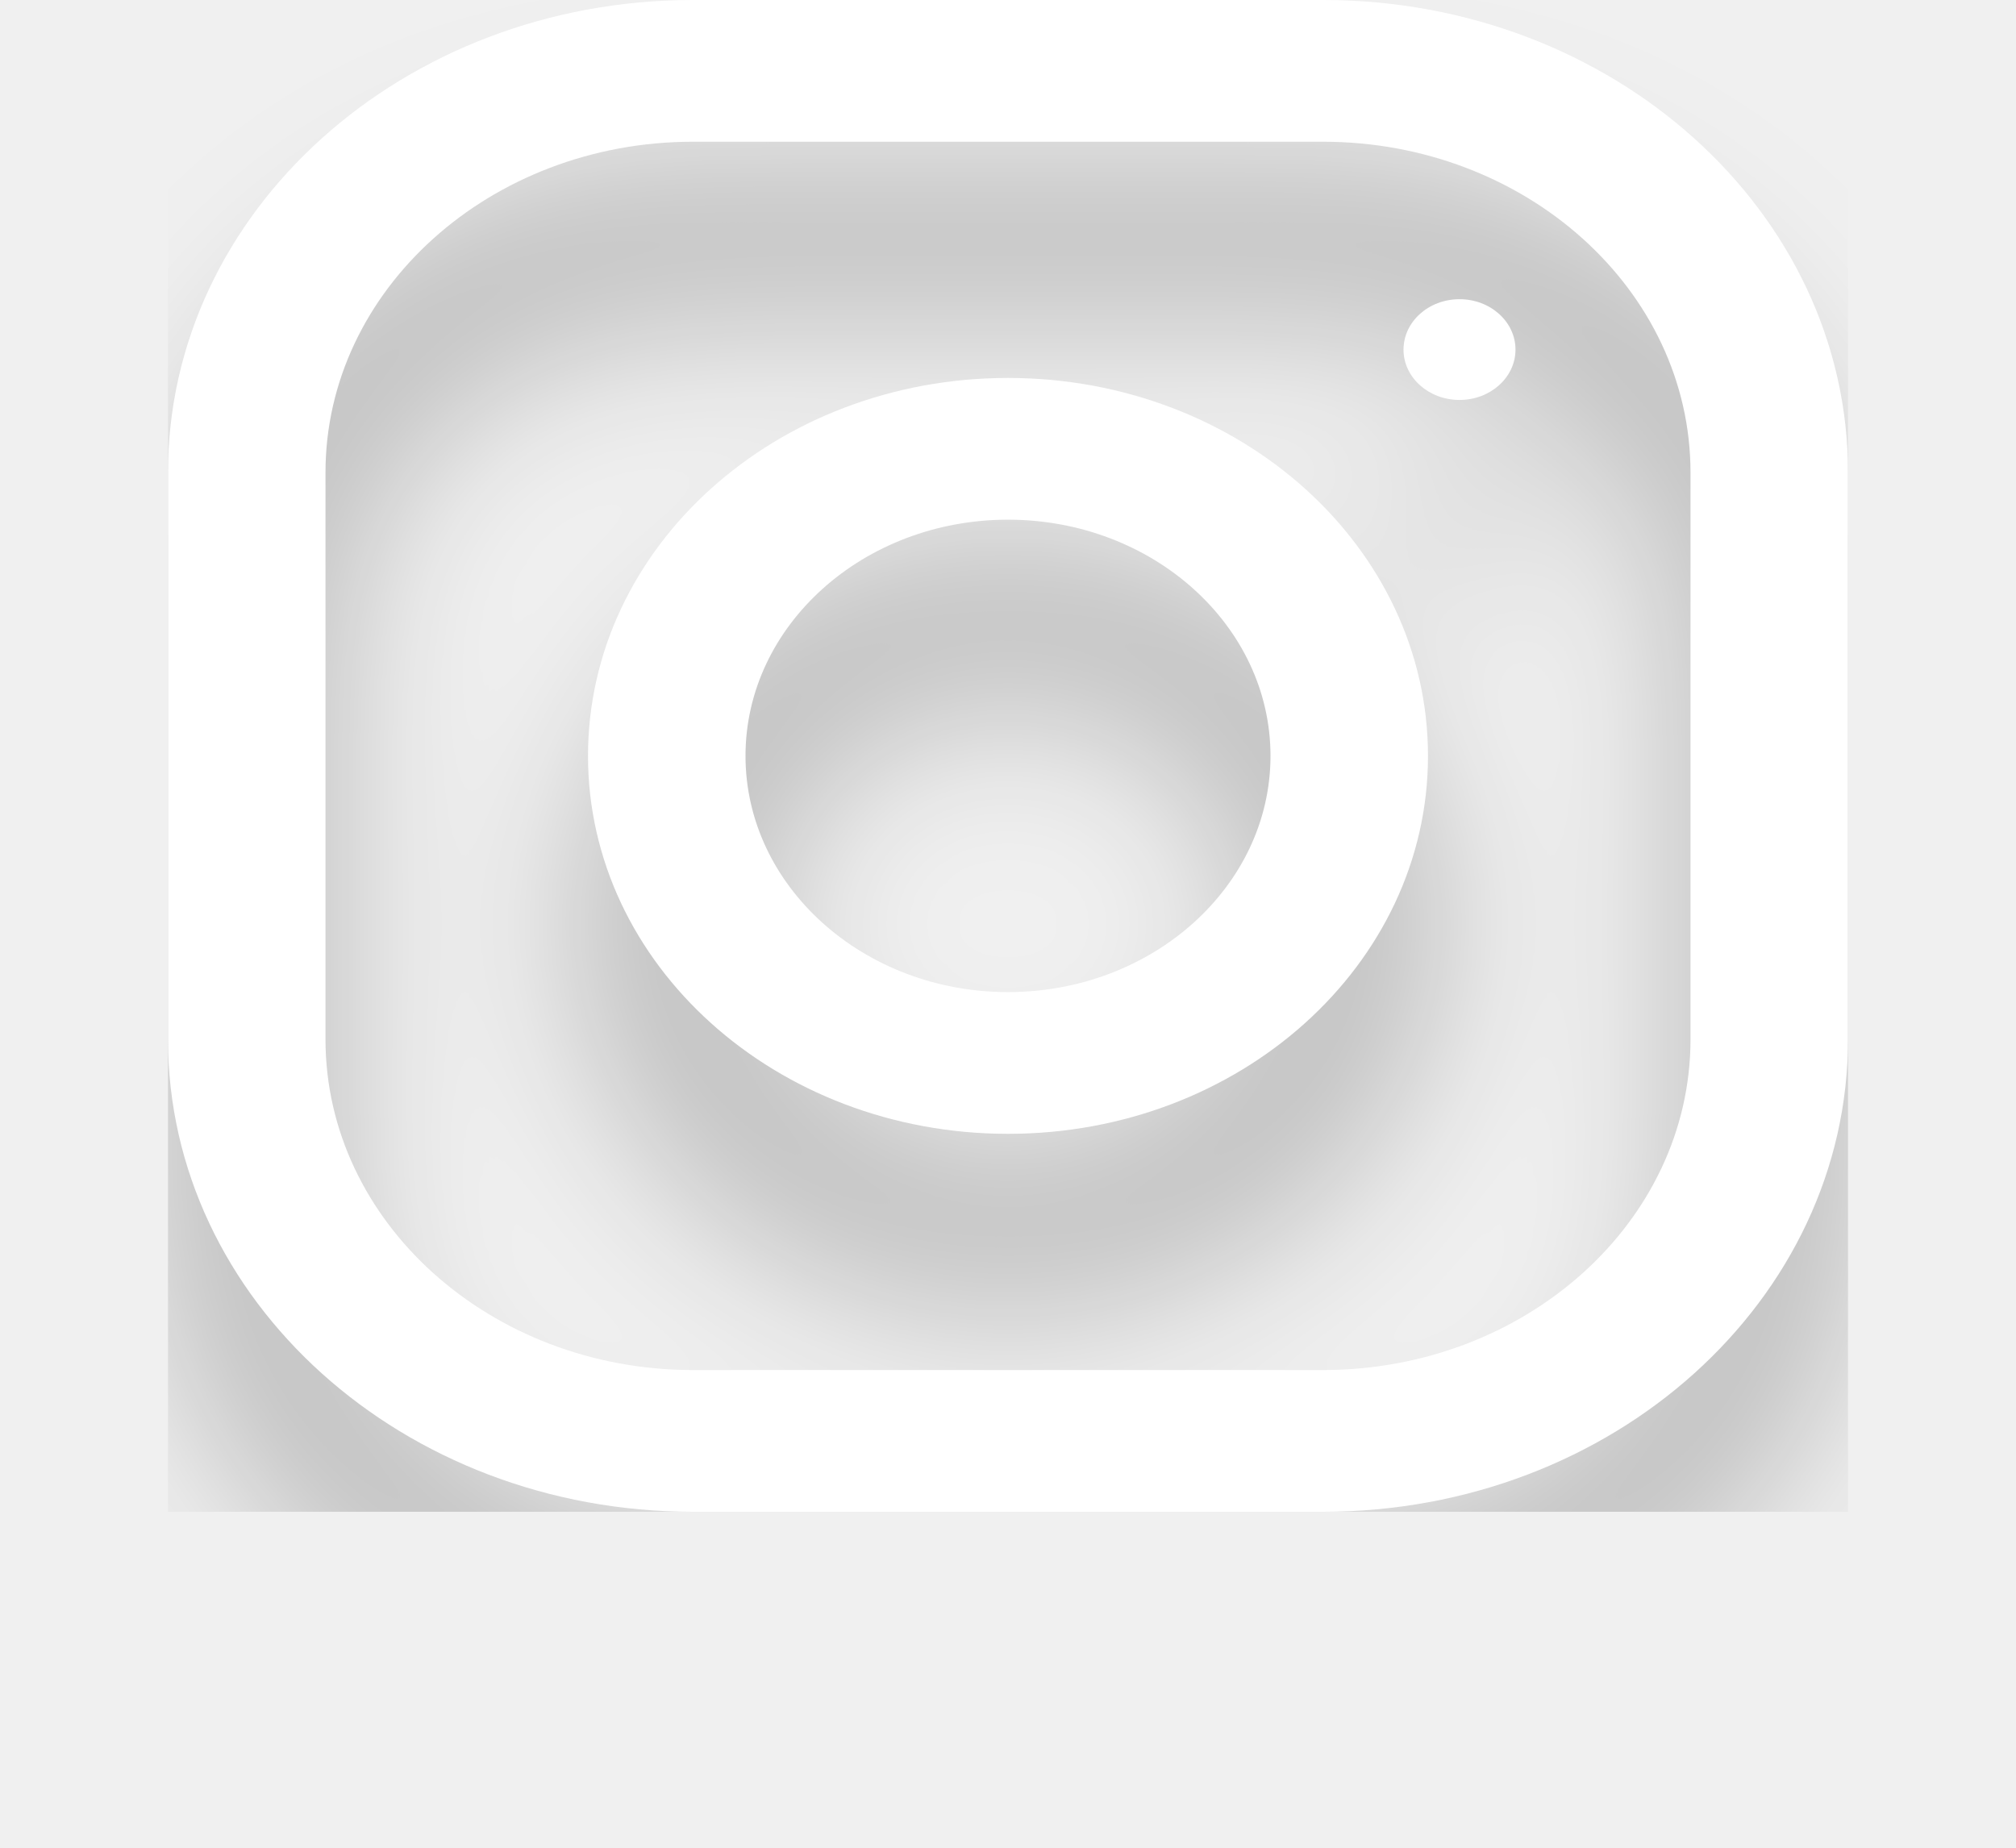
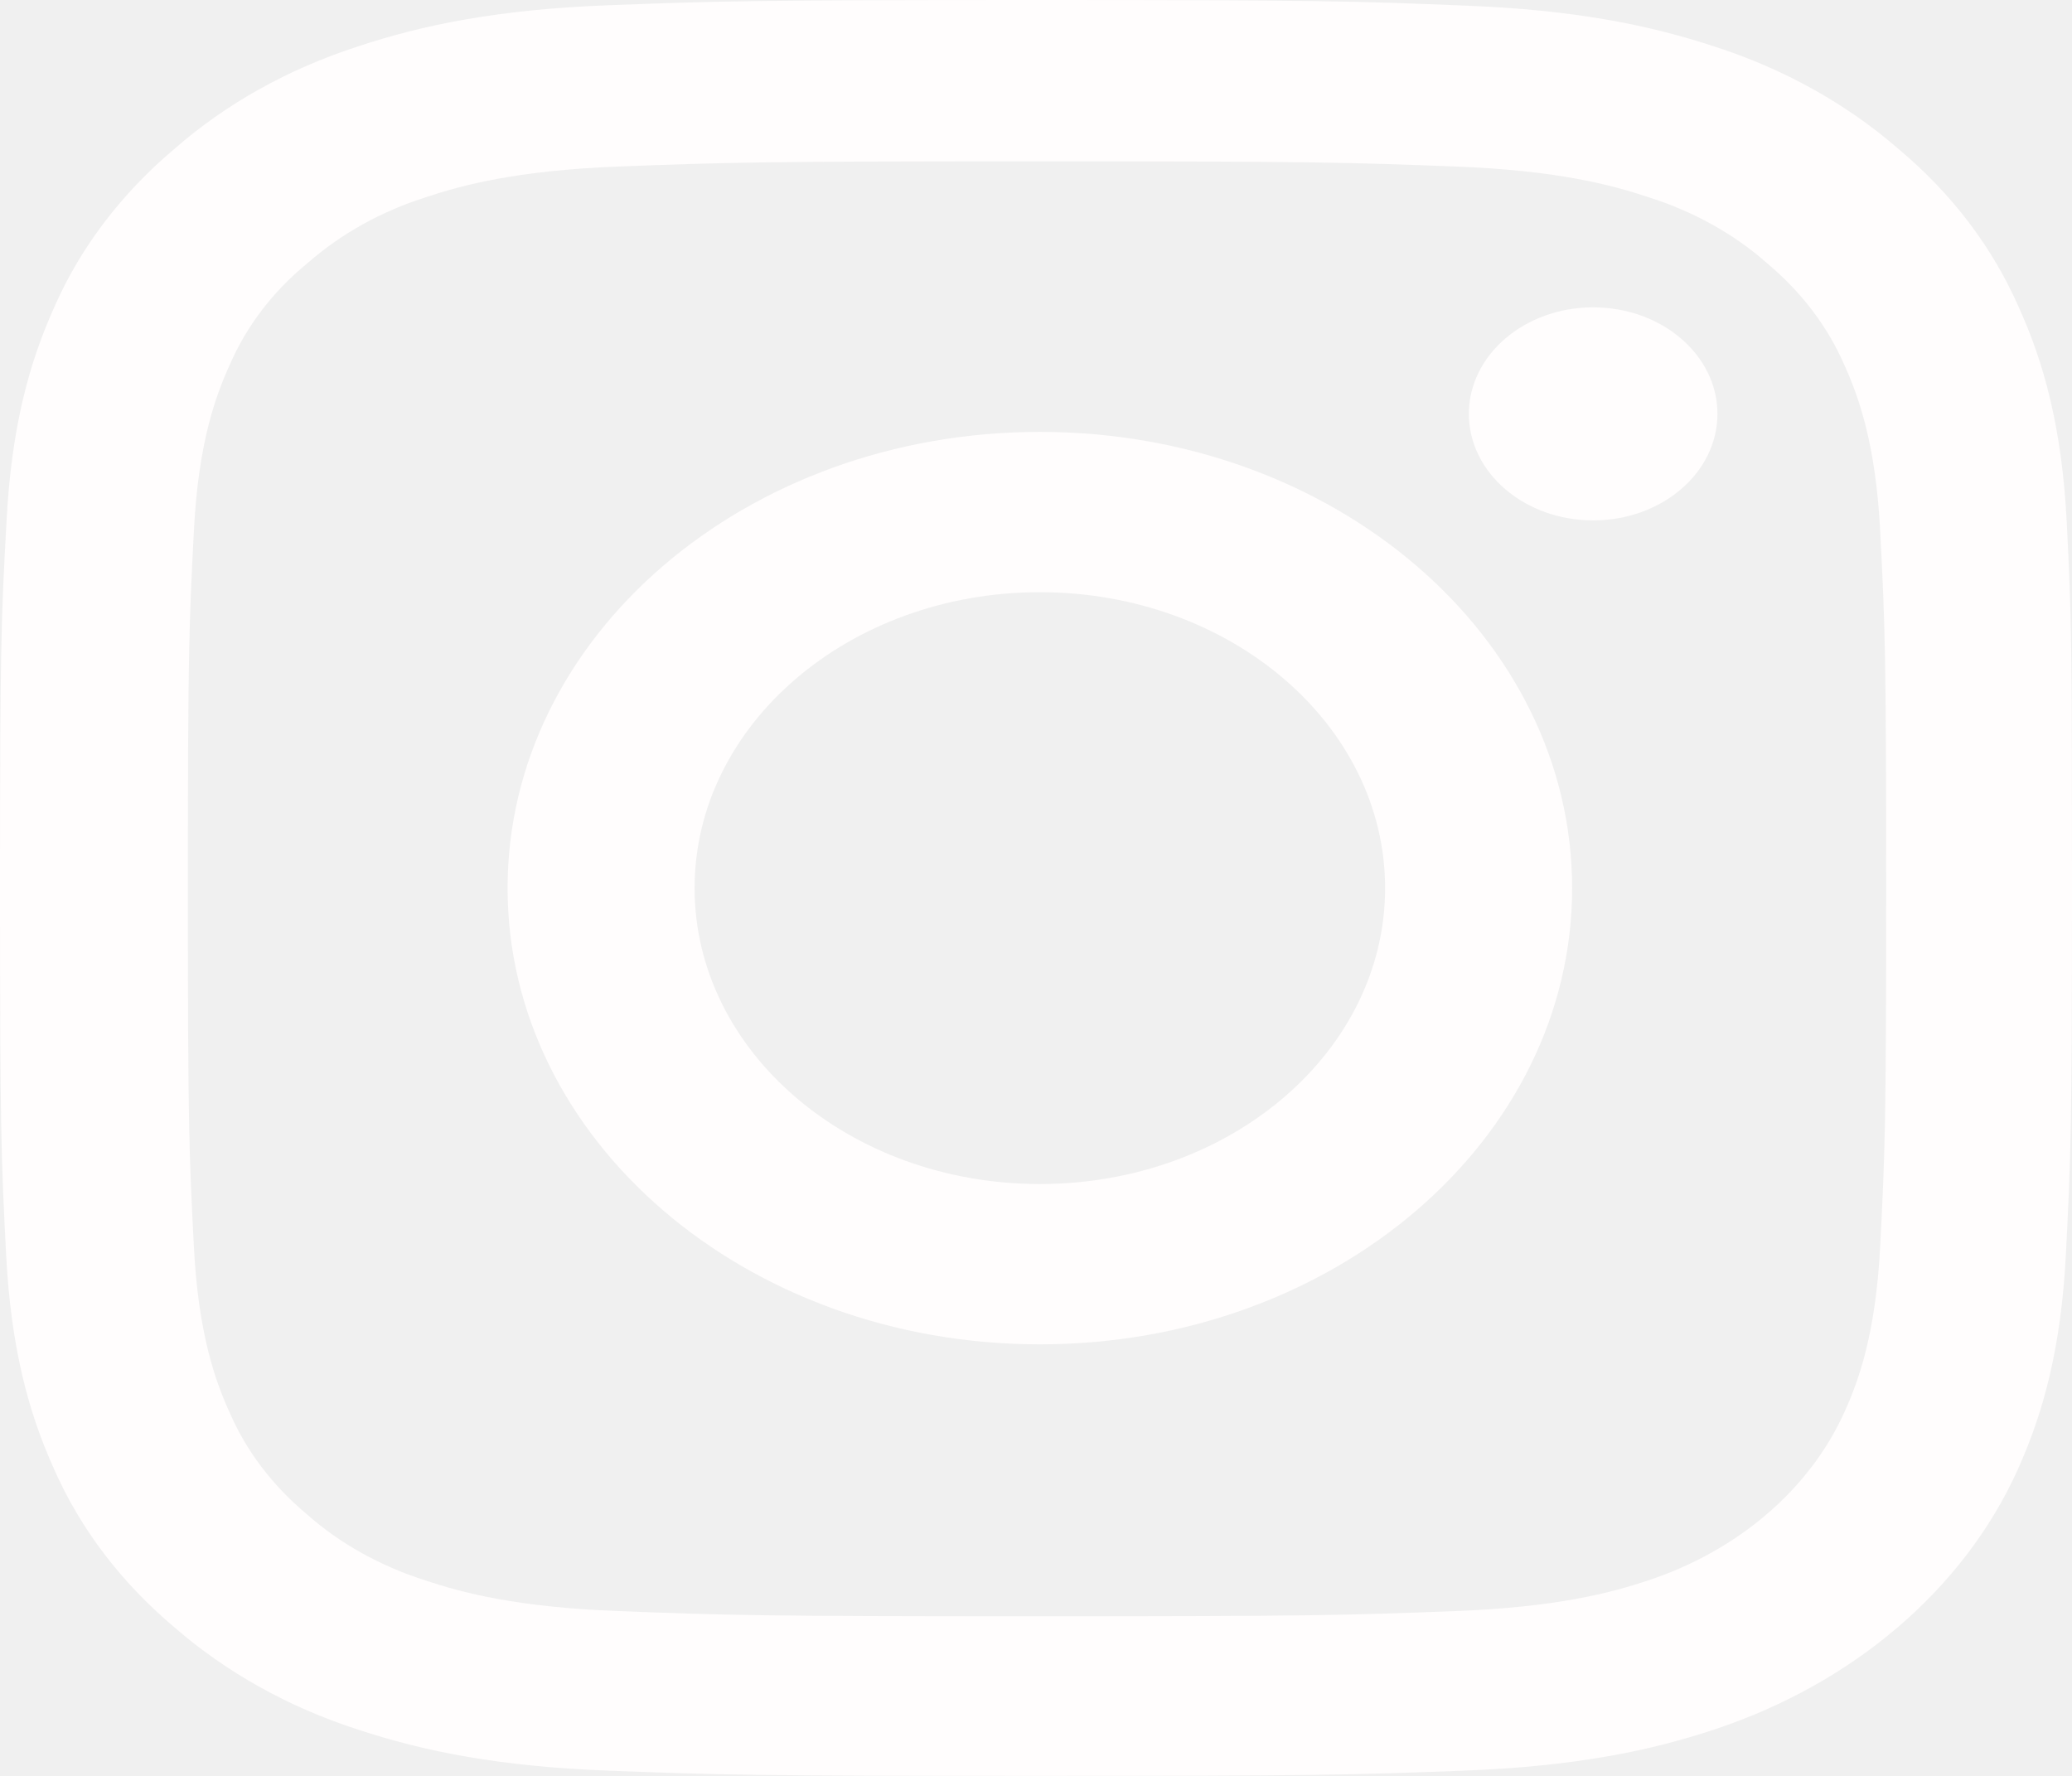
- <svg xmlns="http://www.w3.org/2000/svg" width="48" height="44" viewBox="0 0 48 44" fill="none">
-   <g clip-path="url(#clip0)" filter="url(#filter0_d)">
-     <path d="M31.5 0H16.5C9.598 0 4 5.038 4 11.25V24.75C4 30.962 9.598 36 16.5 36H31.5C38.403 36 44 30.962 44 24.75V11.25C44 5.038 38.403 0 31.5 0ZM40.25 24.75C40.25 29.093 36.325 32.625 31.5 32.625H16.5C11.675 32.625 7.75 29.093 7.75 24.75V11.25C7.75 6.907 11.675 3.375 16.5 3.375H31.5C36.325 3.375 40.25 6.907 40.25 11.25V24.75Z" fill="white" />
-     <path d="M24 9C18.477 9 14 13.03 14 18C14 22.97 18.477 27 24 27C29.523 27 34 22.97 34 18C34 13.03 29.523 9 24 9ZM24 23.625C20.555 23.625 17.75 21.101 17.75 18C17.75 14.897 20.555 12.375 24 12.375C27.445 12.375 30.25 14.897 30.25 18C30.25 21.101 27.445 23.625 24 23.625Z" fill="white" />
-     <path d="M34.75 9.524C35.486 9.524 36.083 8.987 36.083 8.325C36.083 7.662 35.486 7.125 34.75 7.125C34.014 7.125 33.417 7.662 33.417 8.325C33.417 8.987 34.014 9.524 34.75 9.524Z" fill="white" />
-   </g>
-   <defs>
-     <filter id="filter0_d" x="0" y="0" width="48" height="44" filterUnits="userSpaceOnUse" color-interpolation-filters="sRGB">
-       <feFlood flood-opacity="0" result="BackgroundImageFix" />
-       <feColorMatrix in="SourceAlpha" type="matrix" values="0 0 0 0 0 0 0 0 0 0 0 0 0 0 0 0 0 0 127 0" />
-       <feOffset dy="4" />
-       <feGaussianBlur stdDeviation="2" />
-       <feColorMatrix type="matrix" values="0 0 0 0 0 0 0 0 0 0 0 0 0 0 0 0 0 0 0.25 0" />
-       <feBlend mode="normal" in2="BackgroundImageFix" result="effect1_dropShadow" />
-       <feBlend mode="normal" in="SourceGraphic" in2="effect1_dropShadow" result="shape" />
-     </filter>
-     <clipPath id="clip0">
-       <rect width="40" height="36" fill="white" transform="translate(4)" />
-     </clipPath>
-   </defs>
+ <svg xmlns="http://www.w3.org/2000/svg" width="35" height="30" viewBox="0 0 35 30" fill="none">
+   <path d="M34.911 8.82C34.829 7.226 34.528 6.13 34.097 5.181C33.653 4.173 32.969 3.27 32.073 2.52C31.198 1.758 30.138 1.166 28.975 0.791C27.861 0.422 26.588 0.164 24.729 0.094C22.855 0.018 22.26 0 17.507 0C12.754 0 12.159 0.018 10.292 0.088C8.432 0.158 7.153 0.416 6.045 0.785C4.869 1.166 3.816 1.752 2.941 2.52C2.052 3.27 1.361 4.179 0.923 5.175C0.492 6.13 0.192 7.22 0.11 8.814C0.021 10.42 0 10.93 0 15.003C0 19.076 0.021 19.586 0.103 21.186C0.185 22.78 0.486 23.876 0.917 24.825C1.361 25.833 2.052 26.736 2.941 27.486C3.816 28.248 4.876 28.84 6.039 29.215C7.153 29.584 8.425 29.842 10.285 29.912C12.152 29.983 12.747 30 17.5 30C22.253 30 22.848 29.983 24.715 29.912C26.575 29.842 27.854 29.584 28.962 29.215C31.314 28.435 33.174 26.841 34.084 24.825C34.514 23.87 34.815 22.78 34.897 21.186C34.979 19.586 35 19.076 35 15.003C35 10.93 34.993 10.42 34.911 8.82ZM31.759 21.069C31.683 22.534 31.396 23.325 31.157 23.852C30.569 25.159 29.358 26.197 27.833 26.701C27.218 26.906 26.288 27.152 24.585 27.216C22.738 27.287 22.185 27.304 17.514 27.304C12.843 27.304 12.282 27.287 10.443 27.216C8.733 27.152 7.81 26.906 7.194 26.701C6.435 26.46 5.744 26.079 5.184 25.581C4.602 25.095 4.158 24.509 3.877 23.858C3.638 23.331 3.351 22.534 3.276 21.075C3.194 19.492 3.173 19.017 3.173 15.015C3.173 11.012 3.194 10.531 3.276 8.955C3.351 7.49 3.638 6.699 3.877 6.171C4.158 5.521 4.602 4.929 5.191 4.448C5.758 3.95 6.442 3.569 7.201 3.329C7.817 3.124 8.747 2.878 10.449 2.813C12.296 2.743 12.85 2.725 17.52 2.725C22.198 2.725 22.752 2.743 24.592 2.813C26.301 2.878 27.225 3.124 27.84 3.329C28.599 3.569 29.29 3.95 29.851 4.448C30.432 4.935 30.876 5.521 31.157 6.171C31.396 6.699 31.683 7.496 31.759 8.955C31.841 10.537 31.861 11.012 31.861 15.015C31.861 19.017 31.841 19.486 31.759 21.069Z" fill="#FFFDFD" />
+   <path d="M17.565 7.296C12.601 7.296 8.574 10.748 8.574 15.003C8.574 19.258 12.601 22.71 17.565 22.71C22.529 22.71 26.556 19.258 26.556 15.003C26.556 10.748 22.529 7.296 17.565 7.296ZM17.565 20.002C14.345 20.002 11.733 17.763 11.733 15.003C11.733 12.243 14.345 10.004 17.565 10.004C20.785 10.004 23.397 12.243 23.397 15.003C23.397 17.763 20.785 20.002 17.565 20.002V20.002Z" fill="#FFFDFD" />
+   <path d="M29.011 6.992C29.011 7.985 28.071 8.791 26.911 8.791C25.752 8.791 24.812 7.985 24.812 6.992C24.812 5.998 25.752 5.192 26.911 5.192C28.071 5.192 29.011 5.998 29.011 6.992V6.992Z" fill="#FFFDFD" />
</svg>
